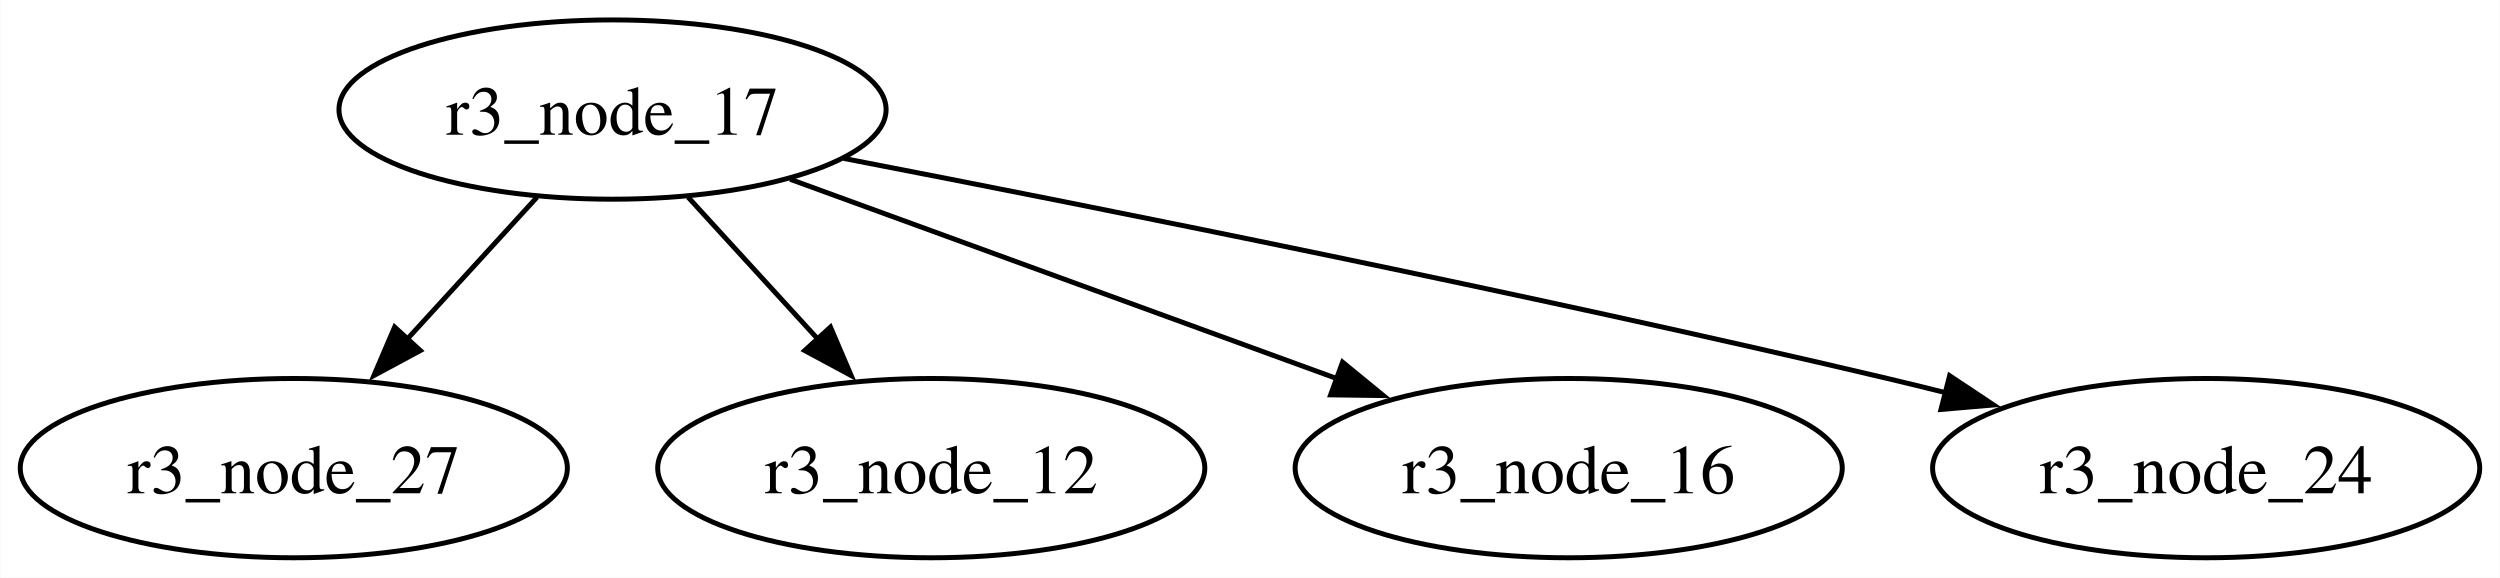
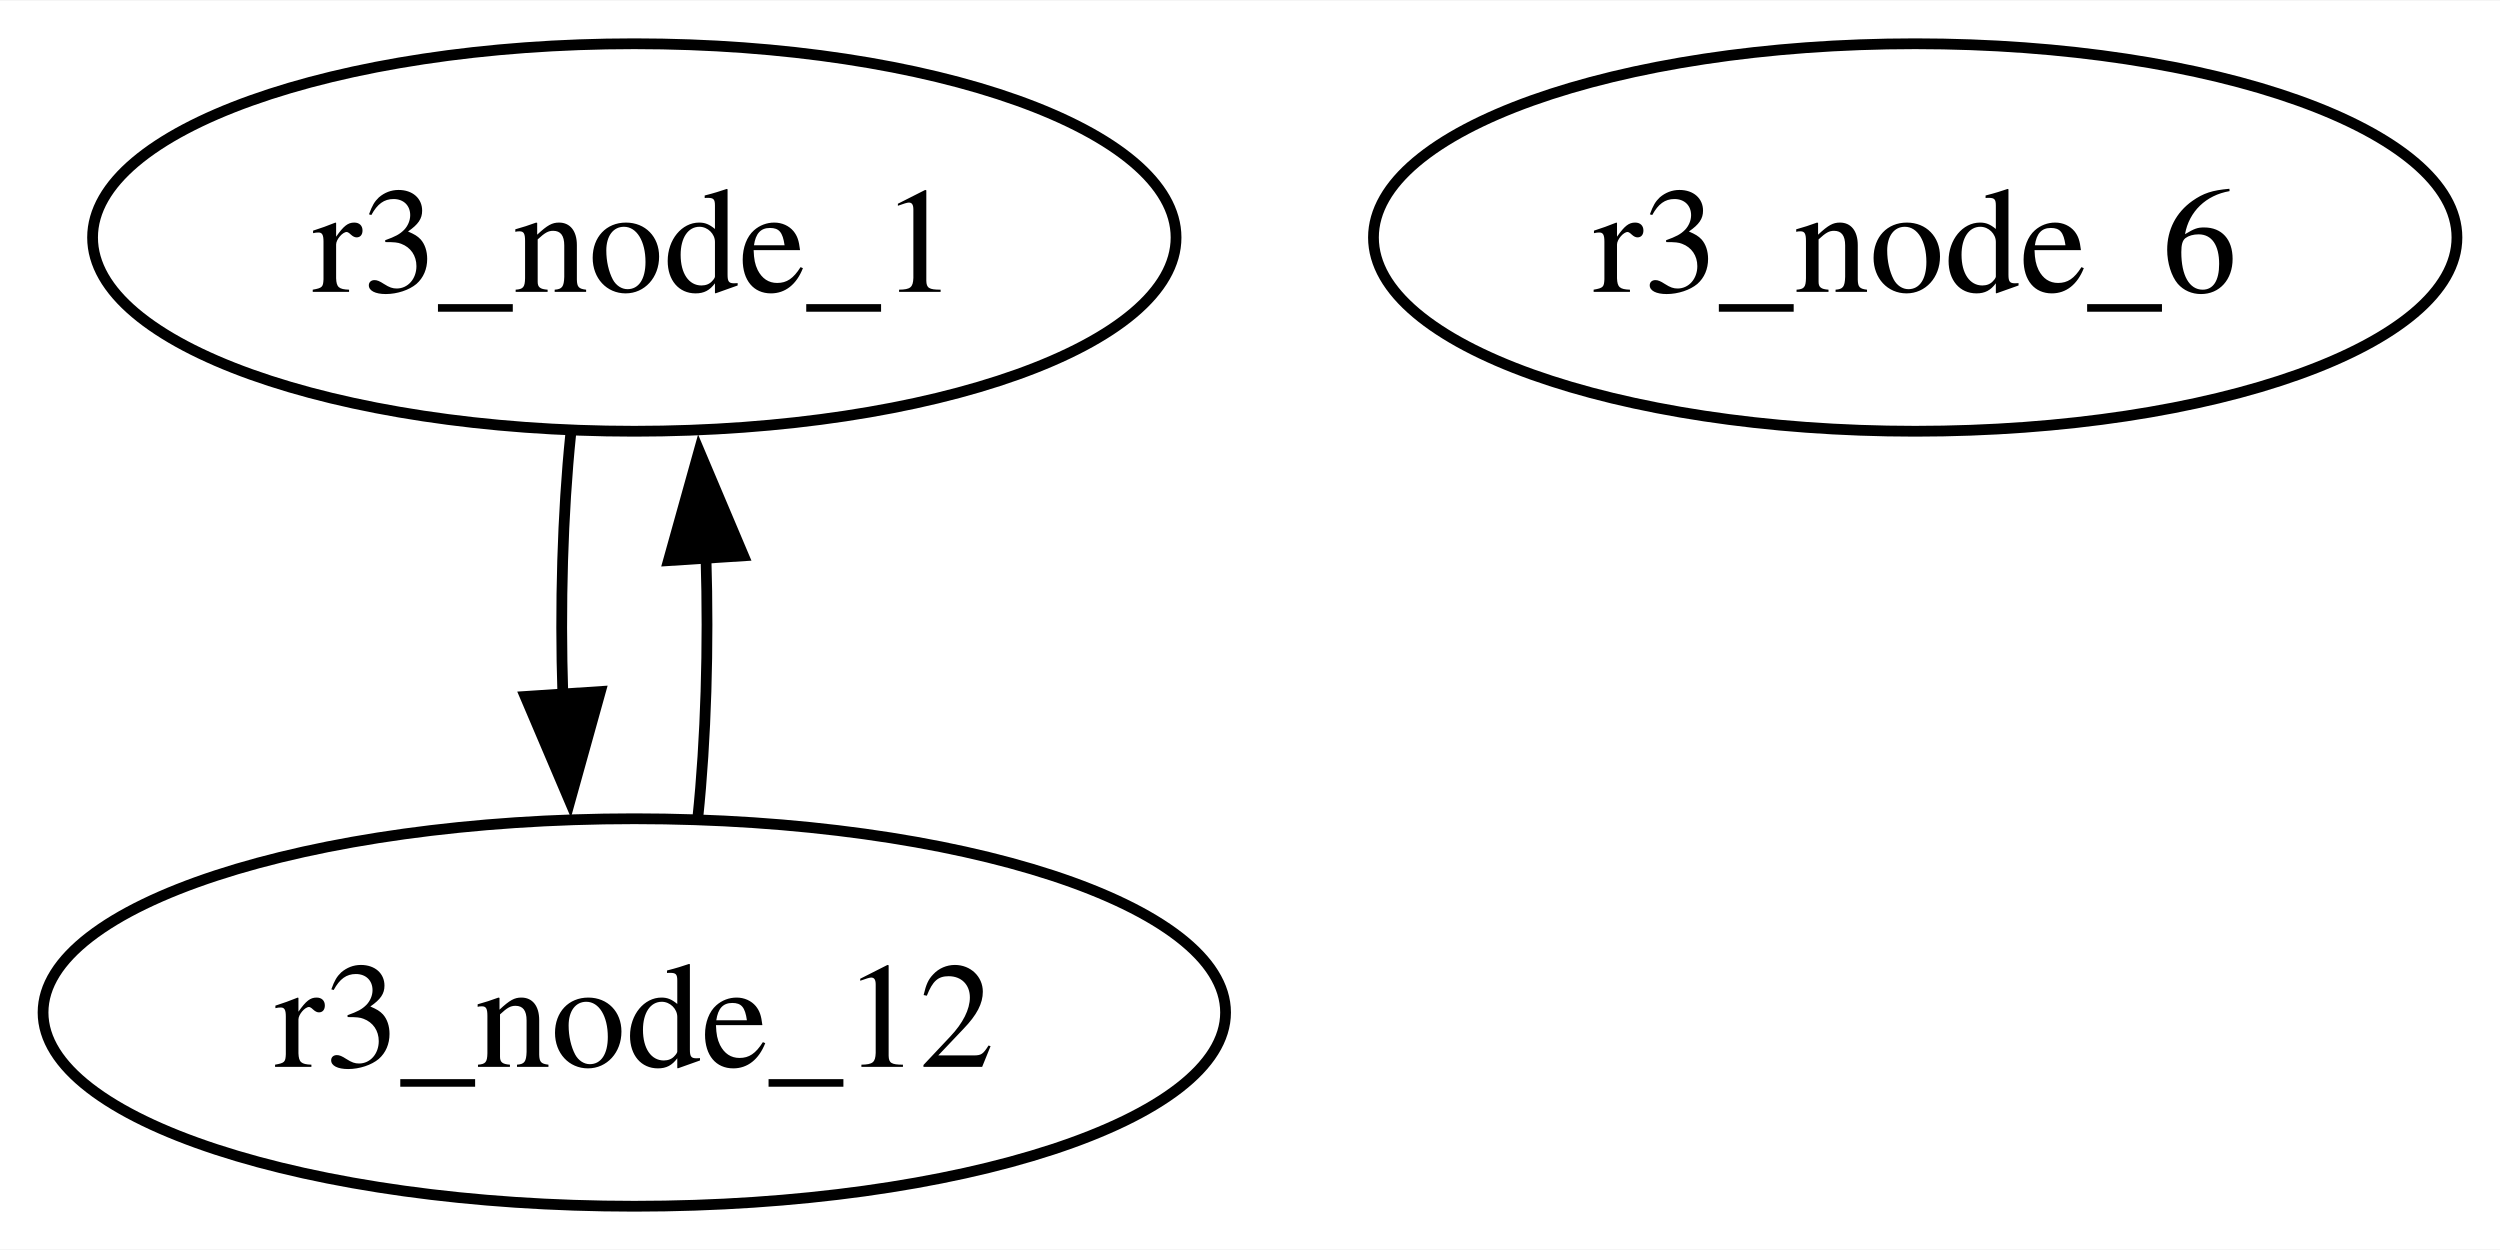
- <svg xmlns="http://www.w3.org/2000/svg" width="502pt" height="116pt" viewBox="0.00 0.00 501.87 116.00">
+ <svg xmlns="http://www.w3.org/2000/svg" width="232pt" height="116pt" viewBox="0.00 0.00 232.26 116.00">
  <g id="graph0" class="graph" transform="scale(1 1) rotate(0) translate(4 112)">
-     <polygon fill="white" stroke="none" points="-4,4 -4,-112 497.87,-112 497.87,4 -4,4" />
+     <polygon fill="white" stroke="none" points="-4,4 -4,-112 228.26,-112 228.26,4 -4,4" />
    <g id="node1" class="node">
-       <ellipse fill="none" stroke="black" cx="118.93" cy="-90" rx="54.93" ry="18" />
-       <text text-anchor="middle" x="118.93" y="-84.95" font-family="Times,serif" font-size="14.00">r3_node_17</text>
+       <ellipse fill="none" stroke="black" cx="54.93" cy="-90" rx="50.33" ry="18" />
+       <text text-anchor="middle" x="54.93" y="-84.95" font-family="Times,serif" font-size="14.00">r3_node_1</text>
    </g>
    <g id="node2" class="node">
      <ellipse fill="none" stroke="black" cx="54.93" cy="-18" rx="54.93" ry="18" />
-       <text text-anchor="middle" x="54.93" y="-12.95" font-family="Times,serif" font-size="14.00">r3_node_27</text>
+       <text text-anchor="middle" x="54.93" y="-12.95" font-family="Times,serif" font-size="14.00">r3_node_12</text>
    </g>
    <g id="edge1" class="edge">
-       <path fill="none" stroke="black" d="M103.77,-72.41C95.96,-63.87 86.27,-53.28 77.6,-43.79" />
-       <polygon fill="black" stroke="black" points="80.34,-41.61 71.01,-36.59 75.18,-46.33 80.34,-41.61" />
+       <path fill="none" stroke="black" d="M49.02,-71.7C48.27,-64.41 48.02,-55.73 48.29,-47.54" />
+       <polygon fill="black" stroke="black" points="51.78,-47.82 48.94,-37.61 44.79,-47.36 51.78,-47.82" />
+     </g>
+     <g id="edge2" class="edge">
+       <path fill="none" stroke="black" d="M60.83,-36.1C61.59,-43.37 61.84,-52.04 61.59,-60.24" />
+       <polygon fill="black" stroke="black" points="58.1,-59.98 60.95,-70.19 65.08,-60.43 58.1,-59.98" />
    </g>
    <g id="node3" class="node">
-       <ellipse fill="none" stroke="black" cx="182.93" cy="-18" rx="54.93" ry="18" />
-       <text text-anchor="middle" x="182.93" y="-12.95" font-family="Times,serif" font-size="14.00">r3_node_12</text>
-     </g>
-     <g id="edge2" class="edge">
-       <path fill="none" stroke="black" d="M134.1,-72.41C141.91,-63.87 151.59,-53.28 160.27,-43.79" />
-       <polygon fill="black" stroke="black" points="162.69,-46.33 166.85,-36.59 157.52,-41.61 162.69,-46.33" />
-     </g>
-     <g id="node4" class="node">
-       <ellipse fill="none" stroke="black" cx="310.93" cy="-18" rx="54.93" ry="18" />
-       <text text-anchor="middle" x="310.93" y="-12.95" font-family="Times,serif" font-size="14.00">r3_node_16</text>
-     </g>
-     <g id="edge3" class="edge">
-       <path fill="none" stroke="black" d="M154.6,-76C185.62,-64.69 230.77,-48.23 264.59,-35.9" />
-       <polygon fill="black" stroke="black" points="265.52,-39.28 273.71,-32.57 263.12,-32.71 265.52,-39.28" />
-     </g>
-     <g id="node5" class="node">
-       <ellipse fill="none" stroke="black" cx="438.93" cy="-18" rx="54.93" ry="18" />
-       <text text-anchor="middle" x="438.93" y="-12.95" font-family="Times,serif" font-size="14.00">r3_node_24</text>
-     </g>
-     <g id="edge4" class="edge">
-       <path fill="none" stroke="black" d="M165.35,-80.19C216.77,-70.25 302.05,-53.21 374.93,-36 378.74,-35.1 382.67,-34.14 386.61,-33.15" />
-       <polygon fill="black" stroke="black" points="387.42,-36.56 396.24,-30.69 385.68,-29.78 387.42,-36.56" />
+       <ellipse fill="none" stroke="black" cx="173.93" cy="-90" rx="50.33" ry="18" />
+       <text text-anchor="middle" x="173.93" y="-84.95" font-family="Times,serif" font-size="14.00">r3_node_6</text>
    </g>
  </g>
</svg>
